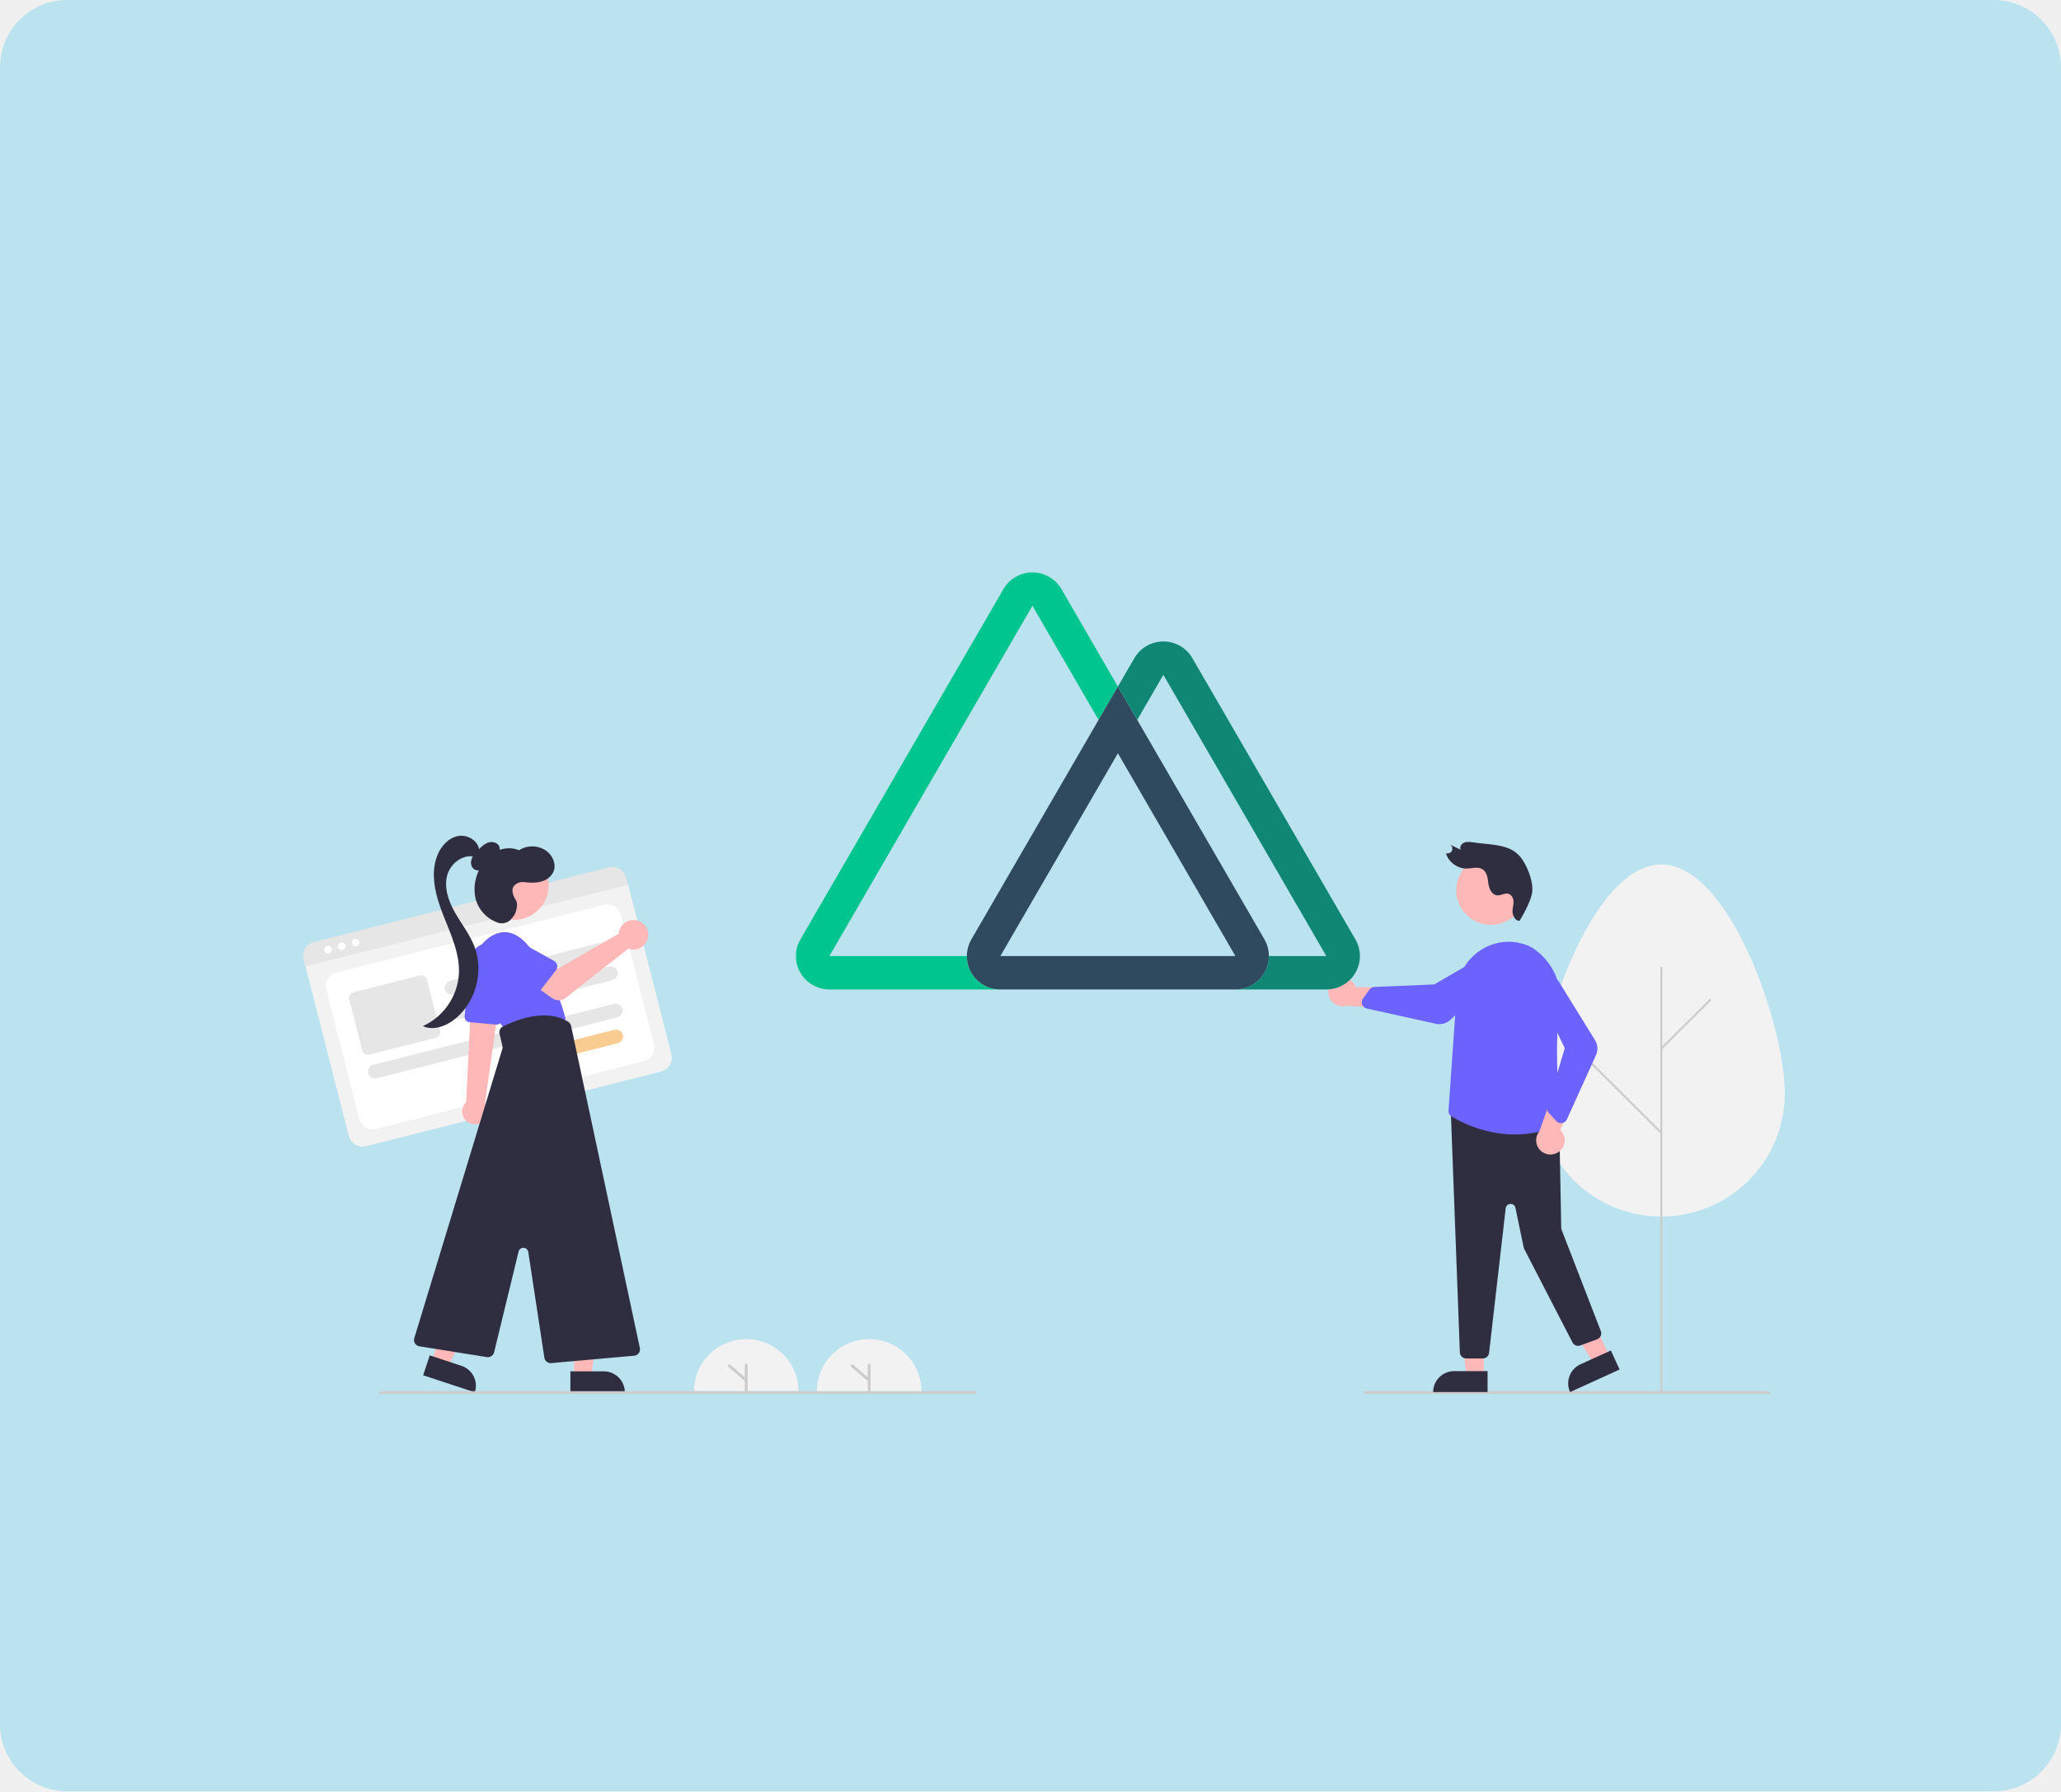
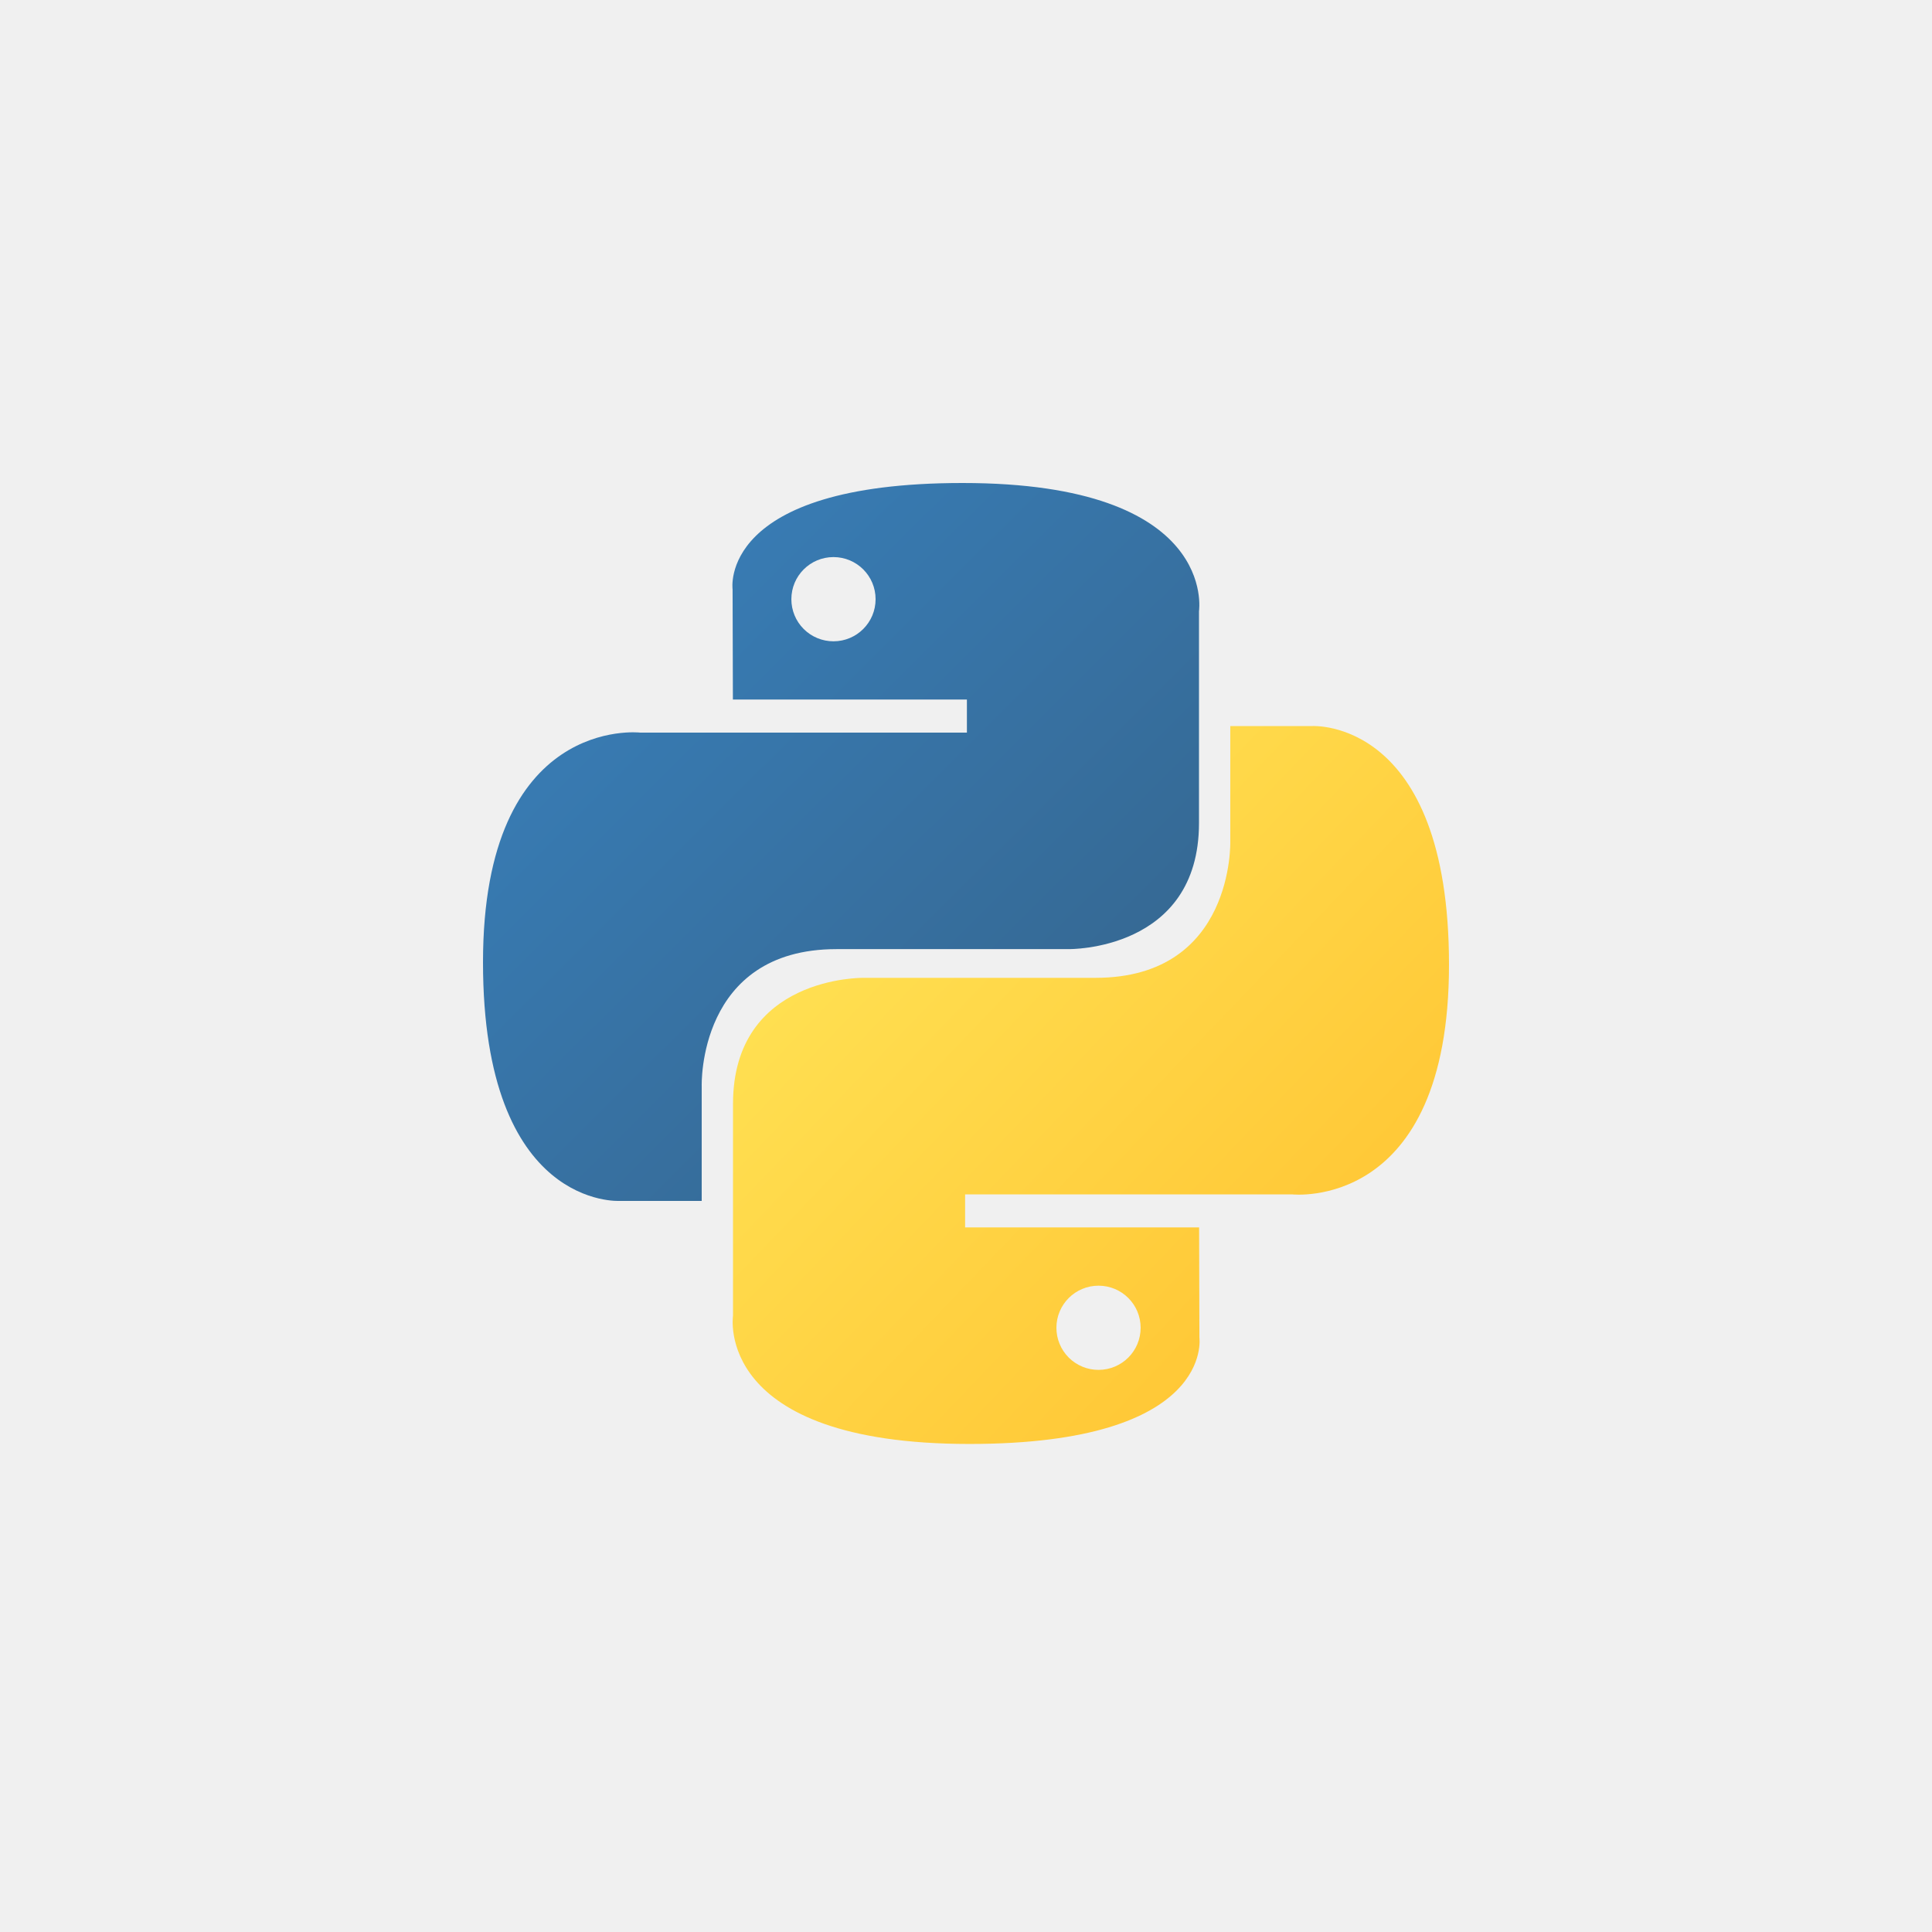
- <svg xmlns="http://www.w3.org/2000/svg" width="306" height="266" viewBox="0 0 306 266" fill="none">
-   <rect width="306" height="266" rx="10" fill="#F3F3F3" />
-   <rect width="306" height="266" rx="10" fill="#BAE2EF" />
-   <g clip-path="url(#clip0_3002_1373)">
-     <g clip-path="url(#clip1_3002_1373)">
-       <path d="M265 162.383C265 152.296 256.788 128.36 246.658 128.36C236.528 128.36 228.316 152.296 228.316 162.383C228.32 167.228 230.254 171.873 233.693 175.298C237.132 178.723 241.796 180.647 246.658 180.647C251.52 180.647 256.184 178.723 259.623 175.298C263.063 171.873 264.996 167.228 265 162.383Z" fill="#F2F2F2" />
-       <path d="M246.659 206.817C246.678 206.817 246.698 206.813 246.716 206.806C246.735 206.798 246.751 206.787 246.765 206.773C246.779 206.759 246.79 206.743 246.798 206.725C246.806 206.706 246.809 206.687 246.809 206.667V143.698C246.809 143.659 246.793 143.621 246.765 143.593C246.737 143.565 246.699 143.549 246.659 143.549C246.619 143.549 246.58 143.565 246.552 143.593C246.524 143.621 246.508 143.659 246.508 143.698V206.667C246.508 206.687 246.512 206.706 246.519 206.725C246.527 206.743 246.538 206.759 246.552 206.773C246.566 206.787 246.583 206.798 246.601 206.806C246.619 206.813 246.639 206.817 246.659 206.817Z" fill="#CCCCCC" />
-       <path d="M246.659 155.855C246.678 155.855 246.698 155.851 246.716 155.844C246.735 155.836 246.751 155.825 246.765 155.811L254.025 148.582C254.053 148.554 254.069 148.516 254.069 148.476C254.069 148.436 254.053 148.398 254.025 148.37C253.996 148.342 253.958 148.326 253.918 148.326C253.878 148.326 253.84 148.342 253.812 148.37L246.552 155.599C246.531 155.62 246.517 155.646 246.511 155.676C246.505 155.705 246.508 155.735 246.519 155.762C246.531 155.79 246.55 155.813 246.575 155.83C246.6 155.846 246.629 155.855 246.659 155.855Z" fill="#CCCCCC" />
-       <path d="M246.658 168.37C246.688 168.37 246.717 168.361 246.742 168.344C246.766 168.328 246.786 168.304 246.797 168.277C246.809 168.25 246.812 168.219 246.806 168.19C246.8 168.161 246.786 168.134 246.765 168.113L234.607 156.007C234.593 155.993 234.576 155.982 234.558 155.975C234.54 155.967 234.52 155.963 234.5 155.963C234.481 155.963 234.461 155.967 234.443 155.975C234.424 155.982 234.408 155.993 234.394 156.007C234.38 156.021 234.369 156.038 234.361 156.056C234.354 156.074 234.35 156.094 234.35 156.113C234.35 156.133 234.353 156.153 234.361 156.171C234.369 156.189 234.38 156.206 234.394 156.22L246.551 168.326C246.565 168.34 246.582 168.351 246.6 168.358C246.618 168.366 246.638 168.37 246.658 168.37Z" fill="#CCCCCC" />
-       <path d="M262.662 207H202.676C202.62 207 202.567 206.978 202.527 206.939C202.488 206.9 202.466 206.846 202.466 206.791C202.466 206.736 202.488 206.682 202.527 206.643C202.567 206.604 202.62 206.582 202.676 206.582H262.662C262.718 206.582 262.771 206.604 262.81 206.643C262.85 206.682 262.872 206.736 262.872 206.791C262.872 206.846 262.85 206.9 262.81 206.939C262.771 206.978 262.718 207 262.662 207Z" fill="#CCCCCC" />
-       <path d="M220.311 204.33L217.74 204.33L216.517 194.447L220.312 194.447L220.311 204.33Z" fill="#FFB8B8" />
-       <path d="M215.904 203.598H220.863V206.709H212.781C212.781 205.884 213.11 205.093 213.696 204.509C214.281 203.926 215.076 203.598 215.904 203.598Z" fill="#2F2E41" />
-       <path d="M238.969 201.428L236.63 202.492L231.396 194.009L234.849 192.438L238.969 201.428Z" fill="#FFB8B8" />
-       <path d="M234.655 202.587L239.166 200.534L240.463 203.364L233.112 206.709C232.941 206.338 232.846 205.936 232.831 205.528C232.817 205.12 232.883 204.713 233.026 204.33C233.17 203.947 233.387 203.596 233.666 203.297C233.946 202.998 234.282 202.756 234.655 202.587Z" fill="#2F2E41" />
-       <path d="M220.147 201.724H217.691C217.452 201.723 217.223 201.633 217.049 201.471C216.874 201.31 216.767 201.089 216.749 200.852L215.41 165.206C215.4 165.069 215.42 164.932 215.469 164.804C215.517 164.676 215.594 164.56 215.692 164.464C215.79 164.369 215.909 164.295 216.038 164.25C216.168 164.205 216.306 164.188 216.443 164.201L230.65 165.705C230.88 165.727 231.094 165.833 231.251 166.002C231.408 166.172 231.497 166.392 231.502 166.623L231.799 182.347C231.801 182.432 231.818 182.517 231.848 182.596L237.676 197.655C237.721 197.772 237.743 197.896 237.739 198.02C237.736 198.145 237.707 198.268 237.656 198.381C237.604 198.495 237.53 198.597 237.439 198.682C237.347 198.767 237.239 198.833 237.122 198.876L234.633 199.79C234.416 199.869 234.178 199.867 233.964 199.784C233.749 199.7 233.572 199.542 233.467 199.338L226.308 185.467C226.269 185.391 226.24 185.311 226.223 185.228L225 179.356C224.965 179.186 224.869 179.034 224.732 178.927C224.594 178.821 224.422 178.766 224.248 178.774C224.074 178.782 223.908 178.852 223.78 178.97C223.653 179.089 223.572 179.249 223.552 179.422L221.085 200.891C221.059 201.12 220.949 201.332 220.776 201.486C220.603 201.639 220.379 201.724 220.147 201.724Z" fill="#2F2E41" />
-       <path d="M221.37 137.334C224.215 137.334 226.522 135.035 226.522 132.2C226.522 129.365 224.215 127.067 221.37 127.067C218.525 127.067 216.219 129.365 216.219 132.2C216.219 135.035 218.525 137.334 221.37 137.334Z" fill="#FFB8B8" />
-       <path d="M224.923 168.458C220.366 168.458 216.798 166.568 215.506 165.777H215.506C215.36 165.687 215.241 165.559 215.162 165.406C215.084 165.254 215.049 165.083 215.062 164.912L216.315 147.069C216.395 145.865 216.757 144.696 217.372 143.656C217.987 142.617 218.837 141.735 219.855 141.081C220.828 140.44 221.938 140.034 223.096 139.896C224.254 139.759 225.428 139.893 226.524 140.289C227.008 140.455 227.465 140.691 227.881 140.989C230.656 143.049 231.993 146.15 231.55 149.498C230.632 156.441 231.672 165.806 231.794 166.851L231.803 166.926L231.734 166.958C229.6 167.946 227.275 168.458 224.923 168.458Z" fill="#6C63FF" />
-       <path d="M231.481 171.007C231.727 170.822 231.93 170.586 232.075 170.315C232.22 170.043 232.303 169.744 232.319 169.437C232.335 169.13 232.283 168.823 232.167 168.539C232.052 168.254 231.875 167.998 231.649 167.789L234.672 160.954L230.831 161.603L228.55 167.993C228.222 168.395 228.054 168.902 228.076 169.418C228.099 169.935 228.311 170.426 228.672 170.797C229.033 171.169 229.519 171.395 230.036 171.434C230.554 171.473 231.068 171.321 231.481 171.007Z" fill="#FFB8B8" />
-       <path d="M231.77 166.785C231.639 166.785 231.51 166.758 231.39 166.706C231.27 166.653 231.163 166.576 231.075 166.48L229.948 165.255C229.838 165.135 229.762 164.989 229.725 164.832C229.688 164.674 229.693 164.509 229.739 164.353L232.32 155.649L228.393 147.432C228.22 147.071 228.178 146.662 228.273 146.273C228.357 145.932 228.542 145.624 228.805 145.39C229.068 145.156 229.396 145.007 229.745 144.963C230.095 144.918 230.45 144.98 230.763 145.141C231.076 145.302 231.334 145.553 231.501 145.862L236.809 154.445C237.016 154.779 237.137 155.157 237.162 155.548C237.187 155.939 237.116 156.331 236.954 156.688L232.631 166.232C232.567 166.374 232.468 166.497 232.344 166.592C232.22 166.687 232.074 166.749 231.92 166.773C231.87 166.781 231.82 166.785 231.77 166.785Z" fill="#6C63FF" />
-       <path d="M225.615 136.726C225.081 136.817 224.641 136.076 224.575 135.555C224.508 135.034 224.699 134.535 224.72 134.017C224.74 133.5 224.495 132.87 223.956 132.717C223.39 132.556 222.865 133.008 222.286 132.954C221.479 132.878 221.074 131.937 220.976 131.175C220.878 130.414 220.802 129.512 220.103 129.078C219.406 128.645 218.544 128.96 217.743 128.974C216.39 128.997 215.013 127.968 214.696 126.699C214.86 126.747 215.036 126.738 215.194 126.675C215.353 126.611 215.486 126.497 215.572 126.35C215.64 126.193 215.653 126.018 215.611 125.853C215.569 125.687 215.473 125.541 215.338 125.435L216.872 126.183C216.662 125.758 216.979 125.274 217.415 125.113C217.851 124.952 218.358 125.024 218.838 125.099C221.24 125.471 224.022 125.287 225.615 127.112C226.718 128.376 227.627 130.781 227.503 132.337C227.379 133.893 225.615 136.726 225.615 136.726Z" fill="#2F2E41" />
-       <path d="M198.3 145.477C198.568 145.325 198.866 145.233 199.173 145.208C199.481 145.183 199.79 145.226 200.079 145.333C200.368 145.44 200.63 145.609 200.846 145.828C201.062 146.047 201.228 146.31 201.331 146.6L208.826 146.546L206.705 149.801L199.913 149.353C199.414 149.494 198.88 149.447 198.412 149.221C197.945 148.995 197.577 148.607 197.379 148.129C197.18 147.651 197.164 147.117 197.333 146.629C197.503 146.14 197.847 145.73 198.3 145.477Z" fill="#FFB8B8" />
-       <path d="M202.199 149.025C202.173 148.897 202.173 148.766 202.2 148.638C202.228 148.511 202.281 148.391 202.358 148.285L203.331 146.936C203.427 146.805 203.554 146.7 203.702 146.632C203.85 146.564 204.013 146.535 204.175 146.548L212.942 146.182L220.525 141.784C220.845 141.543 221.238 141.418 221.64 141.431C221.992 141.443 222.332 141.562 222.615 141.77C222.899 141.979 223.112 142.268 223.227 142.6C223.342 142.932 223.353 143.291 223.259 143.629C223.166 143.968 222.971 144.27 222.701 144.496L215.351 151.425C215.066 151.694 214.718 151.89 214.339 151.994C213.96 152.098 213.561 152.108 213.177 152.023L202.919 149.752C202.767 149.719 202.625 149.648 202.507 149.546C202.388 149.444 202.297 149.315 202.242 149.169C202.224 149.122 202.21 149.074 202.199 149.025Z" fill="#6C63FF" />
-       <path d="M165.976 101.947L163.105 106.901L153.286 89.954L123.143 141.971H143.551C143.551 143.285 144.075 144.545 145.008 145.474C145.94 146.403 147.205 146.925 148.523 146.925H123.143C122.27 146.925 121.413 146.696 120.657 146.261C119.901 145.826 119.274 145.201 118.838 144.448C118.401 143.695 118.172 142.841 118.172 141.971C118.172 141.102 118.402 140.247 118.838 139.494L148.981 87.477C149.417 86.724 150.045 86.099 150.801 85.664C151.557 85.229 152.414 85 153.287 85C154.159 85 155.017 85.229 155.773 85.664C156.528 86.099 157.156 86.724 157.592 87.477L165.976 101.947Z" fill="#00C58E" />
-       <path d="M187.736 139.494L168.847 106.901L165.976 101.947L163.105 106.901L144.219 139.494C143.782 140.247 143.553 141.102 143.553 141.971C143.553 142.841 143.782 143.695 144.219 144.448C144.655 145.201 145.282 145.826 146.038 146.261C146.794 146.696 147.651 146.925 148.523 146.925H183.425C184.298 146.926 185.155 146.697 185.911 146.262C186.667 145.827 187.295 145.202 187.731 144.449C188.168 143.696 188.398 142.841 188.398 141.972C188.398 141.102 188.168 140.248 187.731 139.494H187.736V139.494ZM148.523 141.971L165.976 111.855L183.425 141.971H148.523V141.971Z" fill="#2F495E" />
-       <path d="M201.239 144.448C200.803 145.201 200.176 145.827 199.42 146.261C198.664 146.696 197.807 146.925 196.935 146.925H183.424C184.077 146.925 184.724 146.797 185.327 146.548C185.93 146.299 186.478 145.934 186.94 145.474C187.401 145.014 187.768 144.468 188.017 143.867C188.267 143.266 188.396 142.622 188.396 141.971H196.924L172.725 100.207L168.847 106.901L165.976 101.947L168.42 97.73C168.856 96.977 169.484 96.351 170.24 95.916C170.996 95.482 171.853 95.253 172.726 95.253C173.598 95.253 174.456 95.482 175.212 95.916C175.967 96.351 176.595 96.977 177.031 97.73L201.239 139.494C201.676 140.247 201.905 141.102 201.905 141.971C201.905 142.841 201.676 143.695 201.239 144.448Z" fill="#108775" />
-       <path d="M103.036 206.582C103.036 204.531 103.854 202.564 105.309 201.114C106.765 199.664 108.738 198.849 110.797 198.849C112.855 198.849 114.829 199.664 116.284 201.114C117.74 202.564 118.557 204.531 118.557 206.582" fill="#F2F2F2" />
-       <path d="M98.134 159.12L54.372 170.199C53.823 170.337 53.241 170.253 52.754 169.964C52.267 169.676 51.915 169.206 51.775 168.66L45.394 143.631C45.292 143.23 45.354 142.805 45.566 142.45C45.778 142.094 46.123 141.837 46.525 141.735L91.368 130.382C91.777 130.279 92.211 130.342 92.574 130.557C92.937 130.772 93.199 131.122 93.303 131.529L99.678 156.532C99.817 157.079 99.733 157.659 99.443 158.144C99.153 158.629 98.683 158.98 98.134 159.12Z" fill="#F2F2F2" />
-       <path d="M55.853 167.627L95.6 157.565C96.132 157.43 96.589 157.09 96.87 156.619C97.151 156.149 97.233 155.586 97.097 155.056L92.202 135.855C92.066 135.324 91.725 134.869 91.253 134.589C90.781 134.309 90.216 134.228 89.684 134.362L49.938 144.425C49.405 144.559 48.948 144.899 48.667 145.37C48.386 145.841 48.304 146.403 48.44 146.934L53.335 166.135C53.471 166.665 53.812 167.121 54.284 167.4C54.756 167.68 55.321 167.762 55.853 167.627Z" fill="white" />
-       <path d="M93.238 131.393L45.334 143.52L45.066 142.47C44.927 141.92 45.012 141.339 45.303 140.852C45.594 140.366 46.066 140.014 46.617 139.874L90.364 128.799C90.915 128.66 91.499 128.744 91.987 129.034C92.476 129.323 92.829 129.794 92.97 130.342L93.238 131.393Z" fill="#E6E6E6" />
-       <path d="M48.714 141.56C49.02 141.56 49.268 141.312 49.268 141.007C49.268 140.702 49.02 140.454 48.714 140.454C48.407 140.454 48.159 140.702 48.159 141.007C48.159 141.312 48.407 141.56 48.714 141.56Z" fill="white" />
-       <path d="M50.754 141.043C51.06 141.043 51.309 140.796 51.309 140.49C51.309 140.185 51.06 139.938 50.754 139.938C50.447 139.938 50.199 140.185 50.199 140.49C50.199 140.796 50.447 141.043 50.754 141.043Z" fill="white" />
-       <path d="M52.795 140.527C53.101 140.527 53.349 140.279 53.349 139.974C53.349 139.669 53.101 139.421 52.795 139.421C52.489 139.421 52.24 139.669 52.24 139.974C52.24 140.279 52.489 140.527 52.795 140.527Z" fill="white" />
-       <path d="M91.671 151.068L55.921 160.119C55.789 160.152 55.652 160.159 55.517 160.14C55.383 160.12 55.253 160.075 55.136 160.005C55.019 159.936 54.917 159.845 54.836 159.736C54.754 159.627 54.695 159.504 54.662 159.372C54.628 159.241 54.621 159.104 54.641 158.97C54.66 158.836 54.706 158.707 54.776 158.591C54.845 158.474 54.937 158.372 55.046 158.291C55.155 158.21 55.279 158.151 55.411 158.118L91.161 149.067C91.427 149 91.71 149.04 91.946 149.18C92.182 149.32 92.353 149.548 92.42 149.813C92.488 150.079 92.447 150.36 92.306 150.595C92.166 150.83 91.938 151 91.671 151.068Z" fill="#E6E6E6" />
-       <path d="M91.718 154.917L81.192 157.582C81.06 157.615 80.923 157.622 80.789 157.603C80.654 157.583 80.525 157.538 80.408 157.468C80.291 157.399 80.189 157.308 80.107 157.199C80.026 157.09 79.967 156.967 79.933 156.835C79.9 156.704 79.893 156.567 79.912 156.433C79.932 156.299 79.977 156.17 80.047 156.054C80.117 155.937 80.208 155.835 80.317 155.754C80.426 155.673 80.55 155.614 80.682 155.581L91.208 152.916C91.475 152.849 91.757 152.889 91.993 153.029C92.229 153.169 92.4 153.397 92.467 153.662C92.535 153.927 92.494 154.209 92.353 154.444C92.213 154.679 91.985 154.849 91.718 154.917Z" fill="#F9CD92" />
-       <path d="M90.004 141.906L67.305 147.652C67.038 147.72 66.756 147.679 66.52 147.539C66.284 147.399 66.113 147.171 66.046 146.906C65.978 146.641 66.019 146.359 66.159 146.124C66.3 145.889 66.528 145.719 66.794 145.651L89.493 139.905C89.625 139.871 89.763 139.864 89.897 139.883C90.032 139.903 90.162 139.948 90.278 140.018C90.395 140.087 90.498 140.179 90.579 140.287C90.66 140.396 90.72 140.519 90.753 140.651C90.787 140.782 90.794 140.919 90.774 141.053C90.755 141.187 90.709 141.316 90.639 141.433C90.57 141.55 90.478 141.651 90.369 141.732C90.26 141.813 90.136 141.872 90.004 141.906Z" fill="#E6E6E6" />
-       <path d="M90.928 145.532L68.229 151.279C67.963 151.346 67.681 151.305 67.445 151.165C67.209 151.025 67.038 150.798 66.97 150.532C66.903 150.267 66.944 149.986 67.084 149.751C67.225 149.515 67.453 149.345 67.719 149.278L90.418 143.531C90.685 143.464 90.967 143.505 91.203 143.644C91.439 143.784 91.61 144.012 91.677 144.277C91.745 144.543 91.704 144.824 91.564 145.059C91.423 145.295 91.195 145.465 90.928 145.532Z" fill="#E6E6E6" />
-       <path d="M64.726 154.096L54.812 156.606C54.596 156.66 54.366 156.627 54.175 156.513C53.983 156.399 53.844 156.215 53.789 155.999L51.844 148.371C51.789 148.156 51.823 147.927 51.937 147.736C52.051 147.545 52.236 147.407 52.453 147.352L62.367 144.842C62.583 144.788 62.812 144.821 63.004 144.934C63.196 145.048 63.334 145.233 63.39 145.448L65.335 153.076C65.389 153.292 65.356 153.52 65.242 153.711C65.128 153.902 64.942 154.041 64.726 154.096Z" fill="#E6E6E6" />
-       <path d="M68.873 165.996C68.999 166.213 69.167 166.403 69.367 166.555C69.567 166.708 69.795 166.819 70.038 166.884C70.282 166.948 70.535 166.964 70.785 166.931C71.034 166.898 71.275 166.816 71.492 166.69C71.71 166.564 71.9 166.396 72.053 166.197C72.206 165.998 72.317 165.77 72.382 165.528C72.446 165.285 72.462 165.032 72.428 164.784C72.394 164.535 72.312 164.296 72.185 164.079C72.132 163.99 72.071 163.904 72.005 163.824L73.616 152.384L73.664 152.041L73.991 149.706L74.039 149.37L73.861 149.378L70.74 149.52L69.903 149.558L69.798 151.688L69.205 163.661C68.894 163.957 68.693 164.348 68.633 164.771C68.573 165.195 68.658 165.626 68.873 165.996Z" fill="#FFB8B8" />
-       <path d="M73.655 152.145L69.692 151.783C69.486 151.763 69.297 151.664 69.165 151.506C69.032 151.348 68.968 151.144 68.986 150.939L69.721 142.727C69.757 142.328 69.873 141.94 70.061 141.587C70.25 141.233 70.508 140.921 70.82 140.669C71.132 140.416 71.491 140.228 71.877 140.117C72.263 140.005 72.668 139.972 73.067 140.019C73.466 140.066 73.851 140.192 74.201 140.39C74.55 140.588 74.856 140.854 75.1 141.172C75.344 141.49 75.522 141.853 75.623 142.241C75.724 142.629 75.746 143.032 75.687 143.429L74.499 151.483C74.472 151.668 74.379 151.837 74.237 151.959C74.095 152.081 73.915 152.148 73.727 152.148C73.703 152.148 73.679 152.147 73.655 152.145Z" fill="#6C63FF" />
-       <path d="M70.651 145.51C70.25 144.379 70.231 143.148 70.598 142.005C70.964 140.862 71.696 139.87 72.681 139.18C74.175 138.161 76.22 137.796 78.422 140.408C82.827 145.633 83.981 151.38 83.981 151.38L74.962 152.843C74.962 152.843 71.894 149.108 70.651 145.51Z" fill="#6C63FF" />
-       <path d="M85.238 204.365L87.809 204.365L89.032 194.482L85.237 194.482L85.238 204.365Z" fill="#FFB8B8" />
-       <path d="M92.769 206.744L84.687 206.745L84.687 203.633L89.646 203.633C90.056 203.633 90.462 203.713 90.841 203.87C91.22 204.026 91.564 204.255 91.854 204.544C92.144 204.833 92.374 205.176 92.531 205.554C92.688 205.931 92.769 206.336 92.769 206.744Z" fill="#2F2E41" />
-       <path d="M64.097 202.131L66.538 202.935L70.813 193.934L67.209 192.747L64.097 202.131Z" fill="#FFB8B8" />
-       <path d="M70.498 206.745L62.825 204.217L63.805 201.263L68.513 202.814C69.3 203.073 69.95 203.633 70.323 204.37C70.695 205.107 70.758 205.961 70.498 206.745L70.498 206.745Z" fill="#2F2E41" />
-       <path d="M76.313 136.589C79.158 136.589 81.464 134.291 81.464 131.456C81.464 128.621 79.158 126.323 76.313 126.323C73.468 126.323 71.161 128.621 71.161 131.456C71.161 134.291 73.468 136.589 76.313 136.589Z" fill="#FFB8B8" />
-       <path d="M80.823 201.614L78.435 185.909C78.409 185.741 78.326 185.588 78.2 185.474C78.073 185.361 77.911 185.295 77.741 185.288C77.571 185.28 77.404 185.332 77.268 185.434C77.132 185.536 77.036 185.681 76.996 185.846L73.359 200.813C73.302 201.042 73.161 201.242 72.963 201.373C72.766 201.504 72.526 201.556 72.292 201.52L62.261 199.914C62.128 199.893 62.001 199.843 61.889 199.769C61.777 199.695 61.682 199.598 61.61 199.484C61.539 199.37 61.493 199.242 61.475 199.109C61.457 198.976 61.468 198.841 61.508 198.712L74.587 155.743C74.624 155.621 74.629 155.491 74.6 155.367L74.165 153.486C74.117 153.282 74.139 153.068 74.227 152.879C74.316 152.689 74.465 152.534 74.653 152.438C76.434 151.533 80.944 149.65 84.349 151.712C84.46 151.78 84.555 151.868 84.63 151.974C84.705 152.079 84.758 152.198 84.785 152.324L95.003 200.177C95.031 200.308 95.031 200.442 95.002 200.572C94.974 200.702 94.919 200.825 94.839 200.932C94.76 201.039 94.659 201.128 94.543 201.193C94.426 201.258 94.297 201.298 94.164 201.31L81.84 202.41C81.812 202.412 81.784 202.413 81.756 202.413C81.53 202.413 81.312 202.332 81.141 202.185C80.97 202.039 80.857 201.836 80.823 201.614Z" fill="#2F2E41" />
-       <path d="M72.897 127.829C73.285 127.596 73.629 127.298 73.915 126.947C74.056 126.77 74.148 126.56 74.184 126.336C74.22 126.113 74.197 125.885 74.118 125.673C73.858 125.101 73.085 124.919 72.485 125.114C71.886 125.31 71.423 125.777 70.985 126.229C70.599 126.627 70.203 127.043 70.019 127.565C69.837 128.087 69.93 128.75 70.386 129.067C70.832 129.378 71.475 129.25 71.904 128.916C72.334 128.582 72.6 128.086 72.853 127.606L72.897 127.829Z" fill="#2F2E41" />
-       <path d="M71.152 126.366C71.123 124.92 69.469 123.883 68.04 124.139C66.611 124.395 65.513 125.609 64.963 126.948C63.801 129.777 64.674 133.005 65.793 135.851C66.912 138.697 68.297 141.585 68.134 144.638C68.023 146.287 67.468 147.877 66.526 149.238C65.584 150.6 64.29 151.682 62.782 152.371C64.395 153.1 66.322 152.347 67.677 151.212C70.687 148.69 71.848 144.201 70.438 140.544C69.742 138.74 68.516 137.197 67.559 135.516C66.601 133.835 65.899 131.855 66.393 129.986C66.888 128.118 68.991 126.604 70.789 127.328L71.152 126.366Z" fill="#2F2E41" />
-       <path d="M76.622 133.734C76.173 132.977 75.719 131.985 76.54 131.324C76.719 131.186 76.923 131.086 77.141 131.029C77.359 130.971 77.586 130.958 77.809 130.989C78.735 131.1 79.743 131.146 80.638 130.811C80.974 130.696 81.284 130.515 81.548 130.278C81.812 130.042 82.026 129.754 82.177 129.434C82.639 128.342 82.06 127.015 81.093 126.325C80.502 125.918 79.803 125.695 79.084 125.682C78.366 125.669 77.659 125.868 77.054 126.254C75.802 125.703 74.283 125.948 73.145 126.707C72.008 127.465 71.229 128.68 70.806 129.977C70.417 131.094 70.35 132.297 70.613 133.45C70.824 134.252 71.227 134.991 71.786 135.605C72.345 136.219 73.045 136.69 73.825 136.977C74.129 137.097 74.46 137.134 74.783 137.087C75.106 137.039 75.411 136.907 75.667 136.705C75.667 136.705 76.377 136.087 76.6 135.344C76.77 134.772 76.862 134.138 76.622 133.734Z" fill="#2F2E41" />
-       <path d="M144.786 207H56.484C56.428 207 56.375 206.978 56.336 206.939C56.297 206.9 56.274 206.846 56.274 206.791C56.274 206.736 56.297 206.682 56.336 206.643C56.375 206.604 56.428 206.582 56.484 206.582H144.786C144.842 206.582 144.895 206.604 144.934 206.643C144.974 206.682 144.996 206.736 144.996 206.791C144.996 206.846 144.974 206.9 144.934 206.939C144.895 206.978 144.842 207 144.786 207Z" fill="#CCCCCC" />
-       <path d="M91.903 138.314C91.878 138.427 91.861 138.541 91.853 138.657L82.843 143.836L80.653 142.58L78.318 145.625L81.978 148.225C82.274 148.435 82.63 148.543 82.993 148.535C83.356 148.526 83.707 148.4 83.992 148.176L93.282 140.872C93.702 141.027 94.158 141.051 94.592 140.94C95.025 140.83 95.414 140.591 95.708 140.255C96.001 139.919 96.185 139.502 96.235 139.059C96.285 138.616 96.198 138.169 95.986 137.777C95.775 137.384 95.448 137.065 95.05 136.862C94.652 136.659 94.202 136.582 93.759 136.64C93.315 136.698 92.9 136.89 92.569 137.189C92.238 137.488 92.005 137.88 91.903 138.314V138.314Z" fill="#FFB8B8" />
-       <path d="M82.542 144.081L79.63 147.842C79.547 147.949 79.442 148.037 79.322 148.1C79.202 148.163 79.07 148.199 78.935 148.207C78.799 148.214 78.664 148.192 78.537 148.143C78.411 148.093 78.297 148.017 78.203 147.92L74.907 144.509C74.359 144.084 74.004 143.459 73.918 142.773C73.832 142.086 74.022 141.394 74.448 140.848C74.874 140.301 75.499 139.946 76.188 139.858C76.877 139.771 77.572 139.96 78.121 140.382L82.256 142.686C82.374 142.752 82.477 142.843 82.557 142.952C82.637 143.061 82.693 143.186 82.72 143.318C82.747 143.451 82.745 143.588 82.715 143.719C82.684 143.851 82.625 143.974 82.542 144.081H82.542Z" fill="#6C63FF" />
-       <path d="M110.797 207C110.741 207 110.688 206.978 110.648 206.939C110.609 206.9 110.587 206.846 110.587 206.791V202.716C110.587 202.66 110.609 202.607 110.648 202.568C110.688 202.529 110.741 202.507 110.797 202.507C110.852 202.507 110.906 202.529 110.945 202.568C110.984 202.607 111.006 202.66 111.006 202.716V206.791C111.006 206.846 110.984 206.9 110.945 206.939C110.906 206.978 110.852 207 110.797 207Z" fill="#CCCCCC" />
-       <path d="M110.797 205.182C110.747 205.182 110.698 205.164 110.66 205.131L108.143 202.979C108.122 202.961 108.105 202.939 108.092 202.915C108.08 202.89 108.072 202.863 108.07 202.836C108.068 202.808 108.071 202.781 108.08 202.754C108.088 202.728 108.102 202.704 108.12 202.683C108.138 202.662 108.16 202.645 108.185 202.633C108.209 202.62 108.236 202.613 108.264 202.611C108.291 202.609 108.319 202.612 108.345 202.621C108.371 202.63 108.396 202.643 108.417 202.661L110.934 204.814C110.966 204.842 110.989 204.879 111 204.92C111.011 204.962 111.008 205.005 110.994 205.045C110.979 205.085 110.952 205.12 110.917 205.144C110.881 205.169 110.84 205.182 110.797 205.182H110.797Z" fill="#CCCCCC" />
-       <path d="M121.284 206.582C121.284 204.531 122.102 202.564 123.557 201.114C125.013 199.664 126.986 198.849 129.045 198.849C131.103 198.849 133.077 199.664 134.532 201.114C135.988 202.564 136.805 204.531 136.805 206.582" fill="#F2F2F2" />
-       <path d="M129.045 207C128.989 207 128.936 206.978 128.896 206.939C128.857 206.9 128.835 206.846 128.835 206.791V202.716C128.835 202.66 128.857 202.607 128.896 202.568C128.936 202.529 128.989 202.507 129.045 202.507C129.1 202.507 129.154 202.529 129.193 202.568C129.232 202.607 129.254 202.66 129.254 202.716V206.791C129.254 206.846 129.232 206.9 129.193 206.939C129.154 206.978 129.1 207 129.045 207Z" fill="#CCCCCC" />
-       <path d="M129.045 205.182C128.995 205.182 128.946 205.164 128.908 205.131L126.391 202.979C126.349 202.943 126.323 202.891 126.319 202.836C126.315 202.781 126.333 202.726 126.369 202.684C126.405 202.642 126.457 202.616 126.512 202.612C126.568 202.607 126.623 202.625 126.665 202.662L129.182 204.814C129.214 204.842 129.237 204.879 129.248 204.92C129.259 204.962 129.257 205.005 129.242 205.045C129.227 205.085 129.2 205.12 129.165 205.144C129.13 205.169 129.088 205.182 129.045 205.182Z" fill="#CCCCCC" />
-     </g>
-   </g>
+ <svg xmlns="http://www.w3.org/2000/svg" width="800px" height="800px" viewBox="0 0 64 64" fill="none">
+   <path d="M31.885 16c-8.124 0-7.617 3.523-7.617 3.523l.01 3.65h7.752v1.095H21.197S16 23.678 16 31.876c0 8.196 4.537 7.906 4.537 7.906h2.708v-3.804s-.146-4.537 4.465-4.537h7.688s4.32.07 4.32-4.175v-7.019S40.374 16 31.885 16zm-4.275 2.454c.771 0 1.395.624 1.395 1.395s-.624 1.395-1.395 1.395a1.393 1.393 0 0 1-1.395-1.395c0-.771.624-1.395 1.395-1.395z" fill="url(#a)" />
+   <path d="M32.115 47.833c8.124 0 7.617-3.523 7.617-3.523l-.01-3.65H31.97v-1.095h10.832S48 40.155 48 31.958c0-8.197-4.537-7.906-4.537-7.906h-2.708v3.803s.146 4.537-4.465 4.537h-7.688s-4.32-.07-4.32 4.175v7.019s-.656 4.247 7.833 4.247zm4.275-2.454a1.393 1.393 0 0 1-1.395-1.395c0-.77.624-1.394 1.395-1.394s1.395.623 1.395 1.394c0 .772-.624 1.395-1.395 1.395z" fill="url(#b)" />
  <defs>
-     <clipPath id="clip0_3002_1373">
-       <rect width="224" height="224" fill="white" transform="translate(43 25)" />
-     </clipPath>
-     <clipPath id="clip1_3002_1373">
-       <rect width="220" height="122" fill="white" transform="translate(45 85)" />
-     </clipPath>
+     <linearGradient id="a" x1="19.075" y1="18.782" x2="34.898" y2="34.658" gradientUnits="userSpaceOnUse">
+       <stop stop-color="#387EB8" />
+       <stop offset="1" stop-color="#366994" />
+     </linearGradient>
+     <linearGradient id="b" x1="28.809" y1="28.882" x2="45.803" y2="45.163" gradientUnits="userSpaceOnUse">
+       <stop stop-color="#FFE052" />
+       <stop offset="1" stop-color="#FFC331" />
+     </linearGradient>
  </defs>
</svg>
